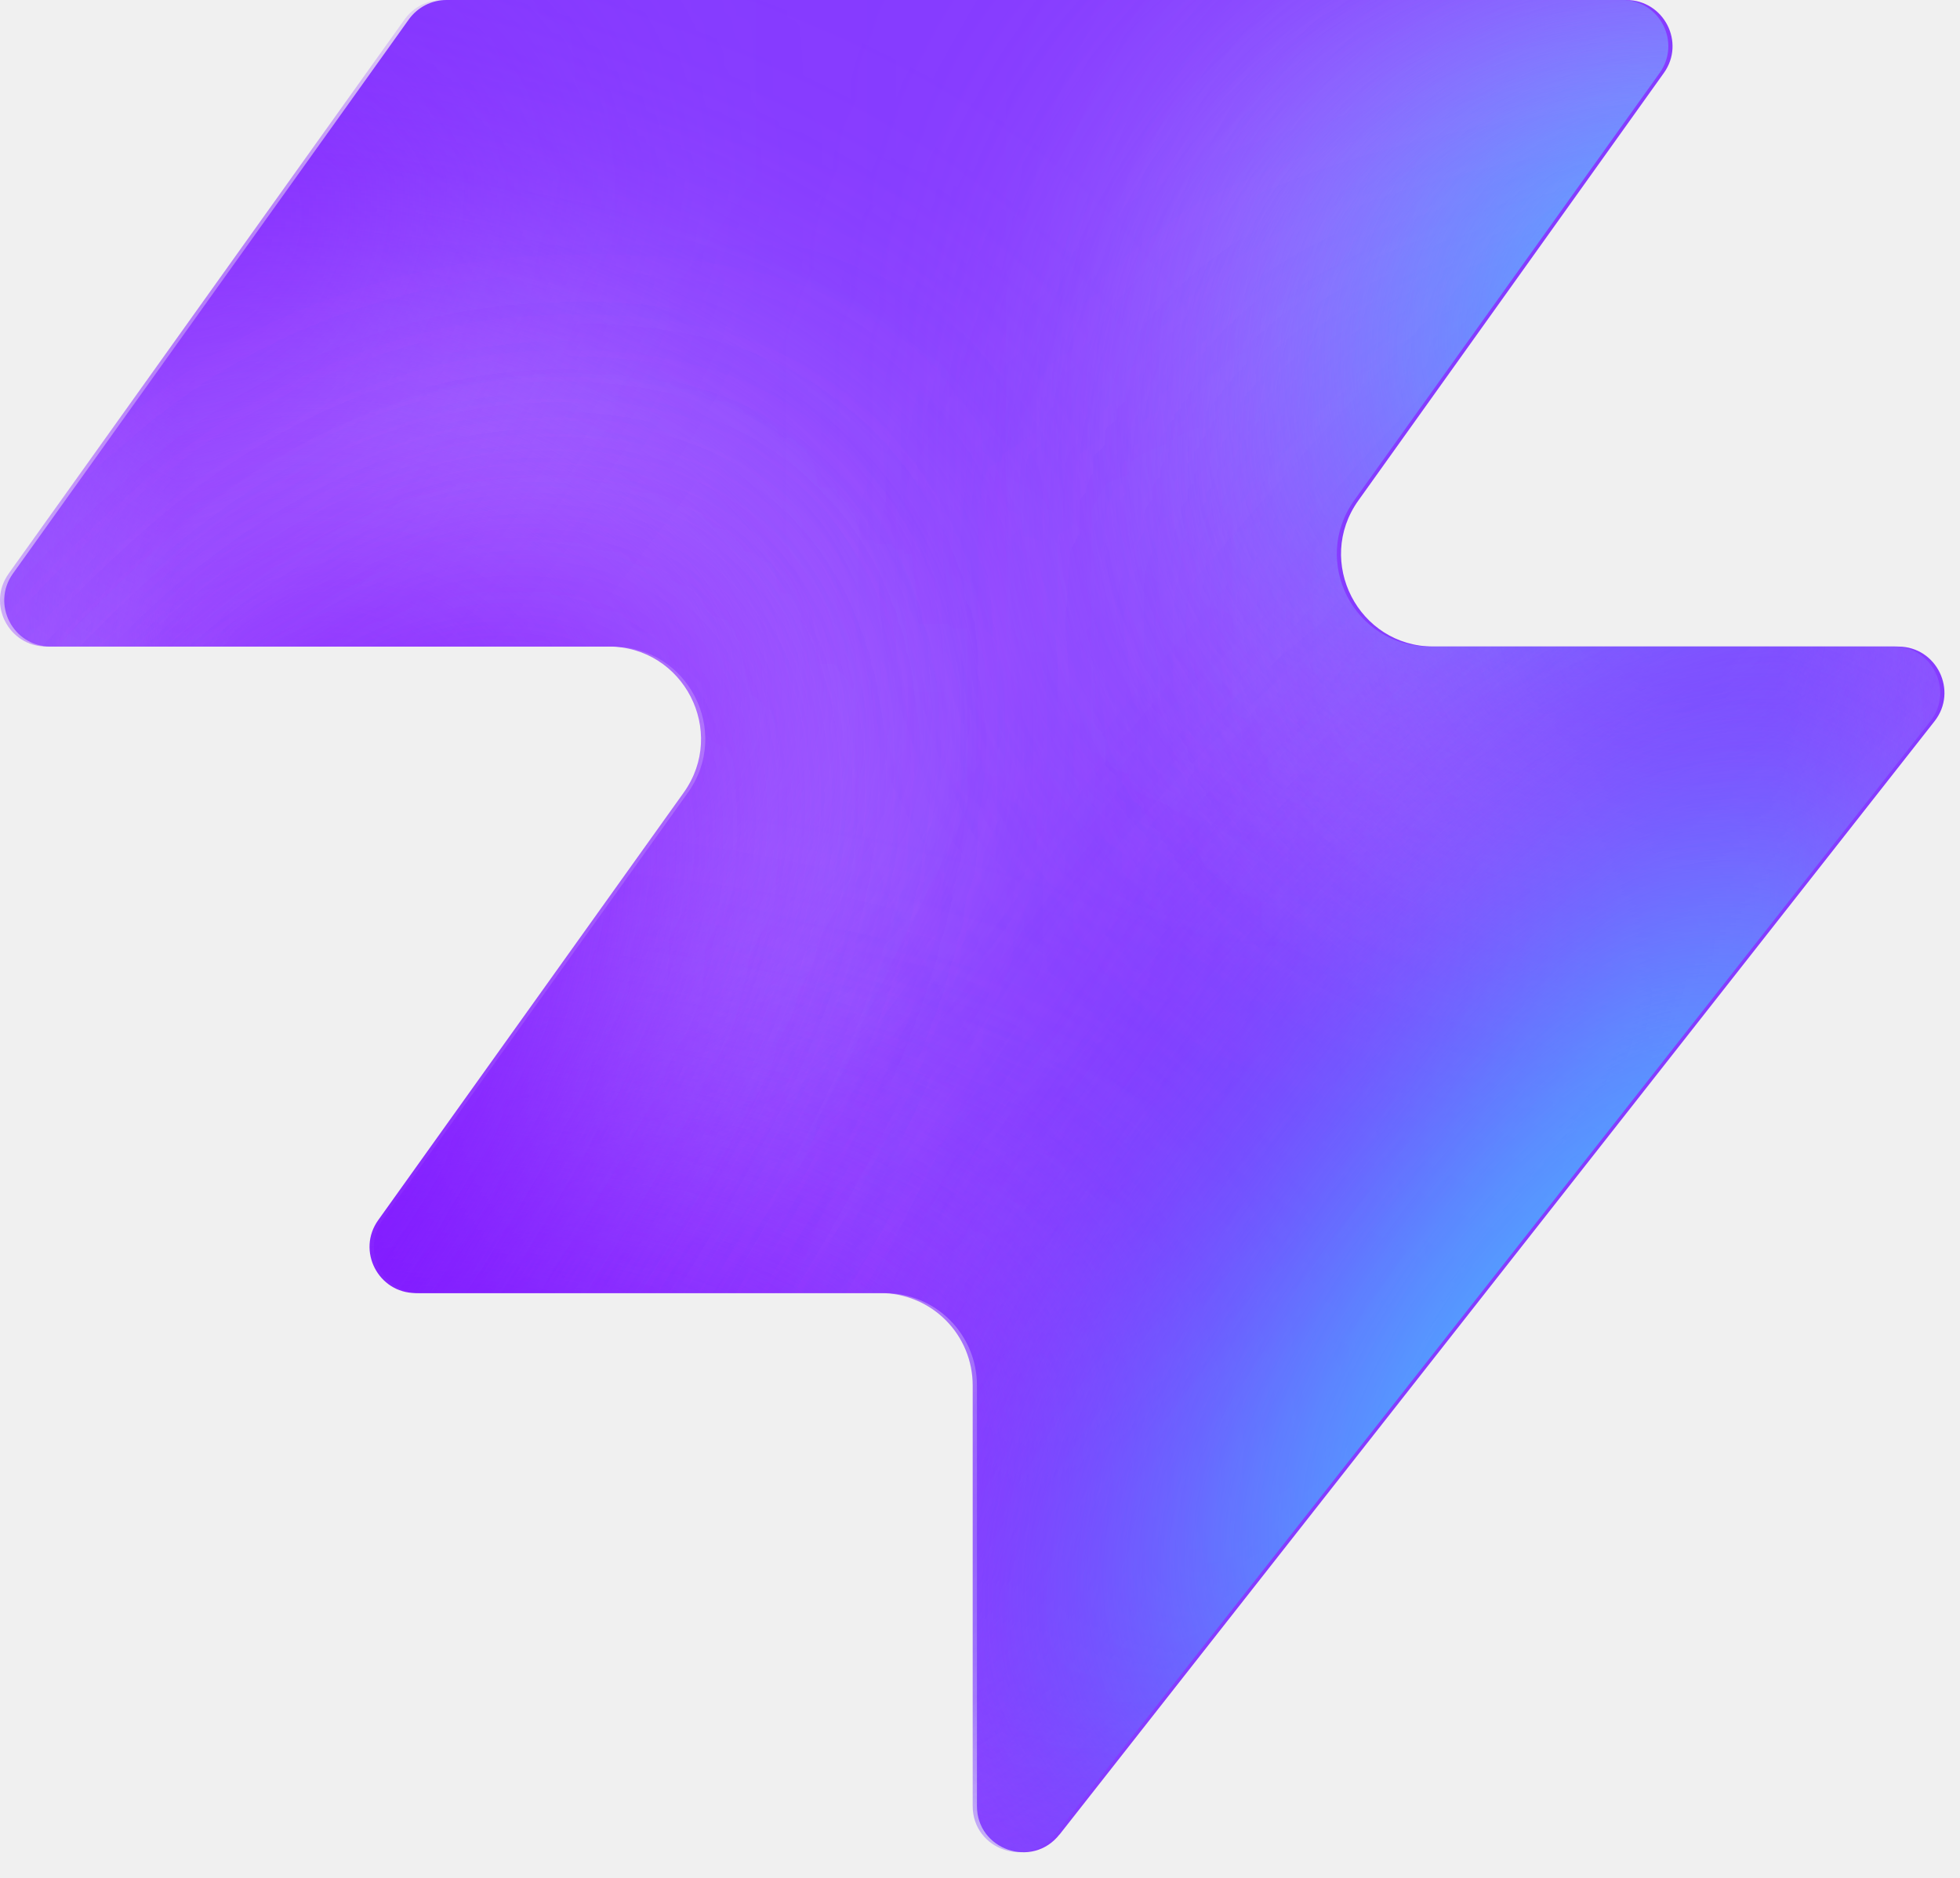
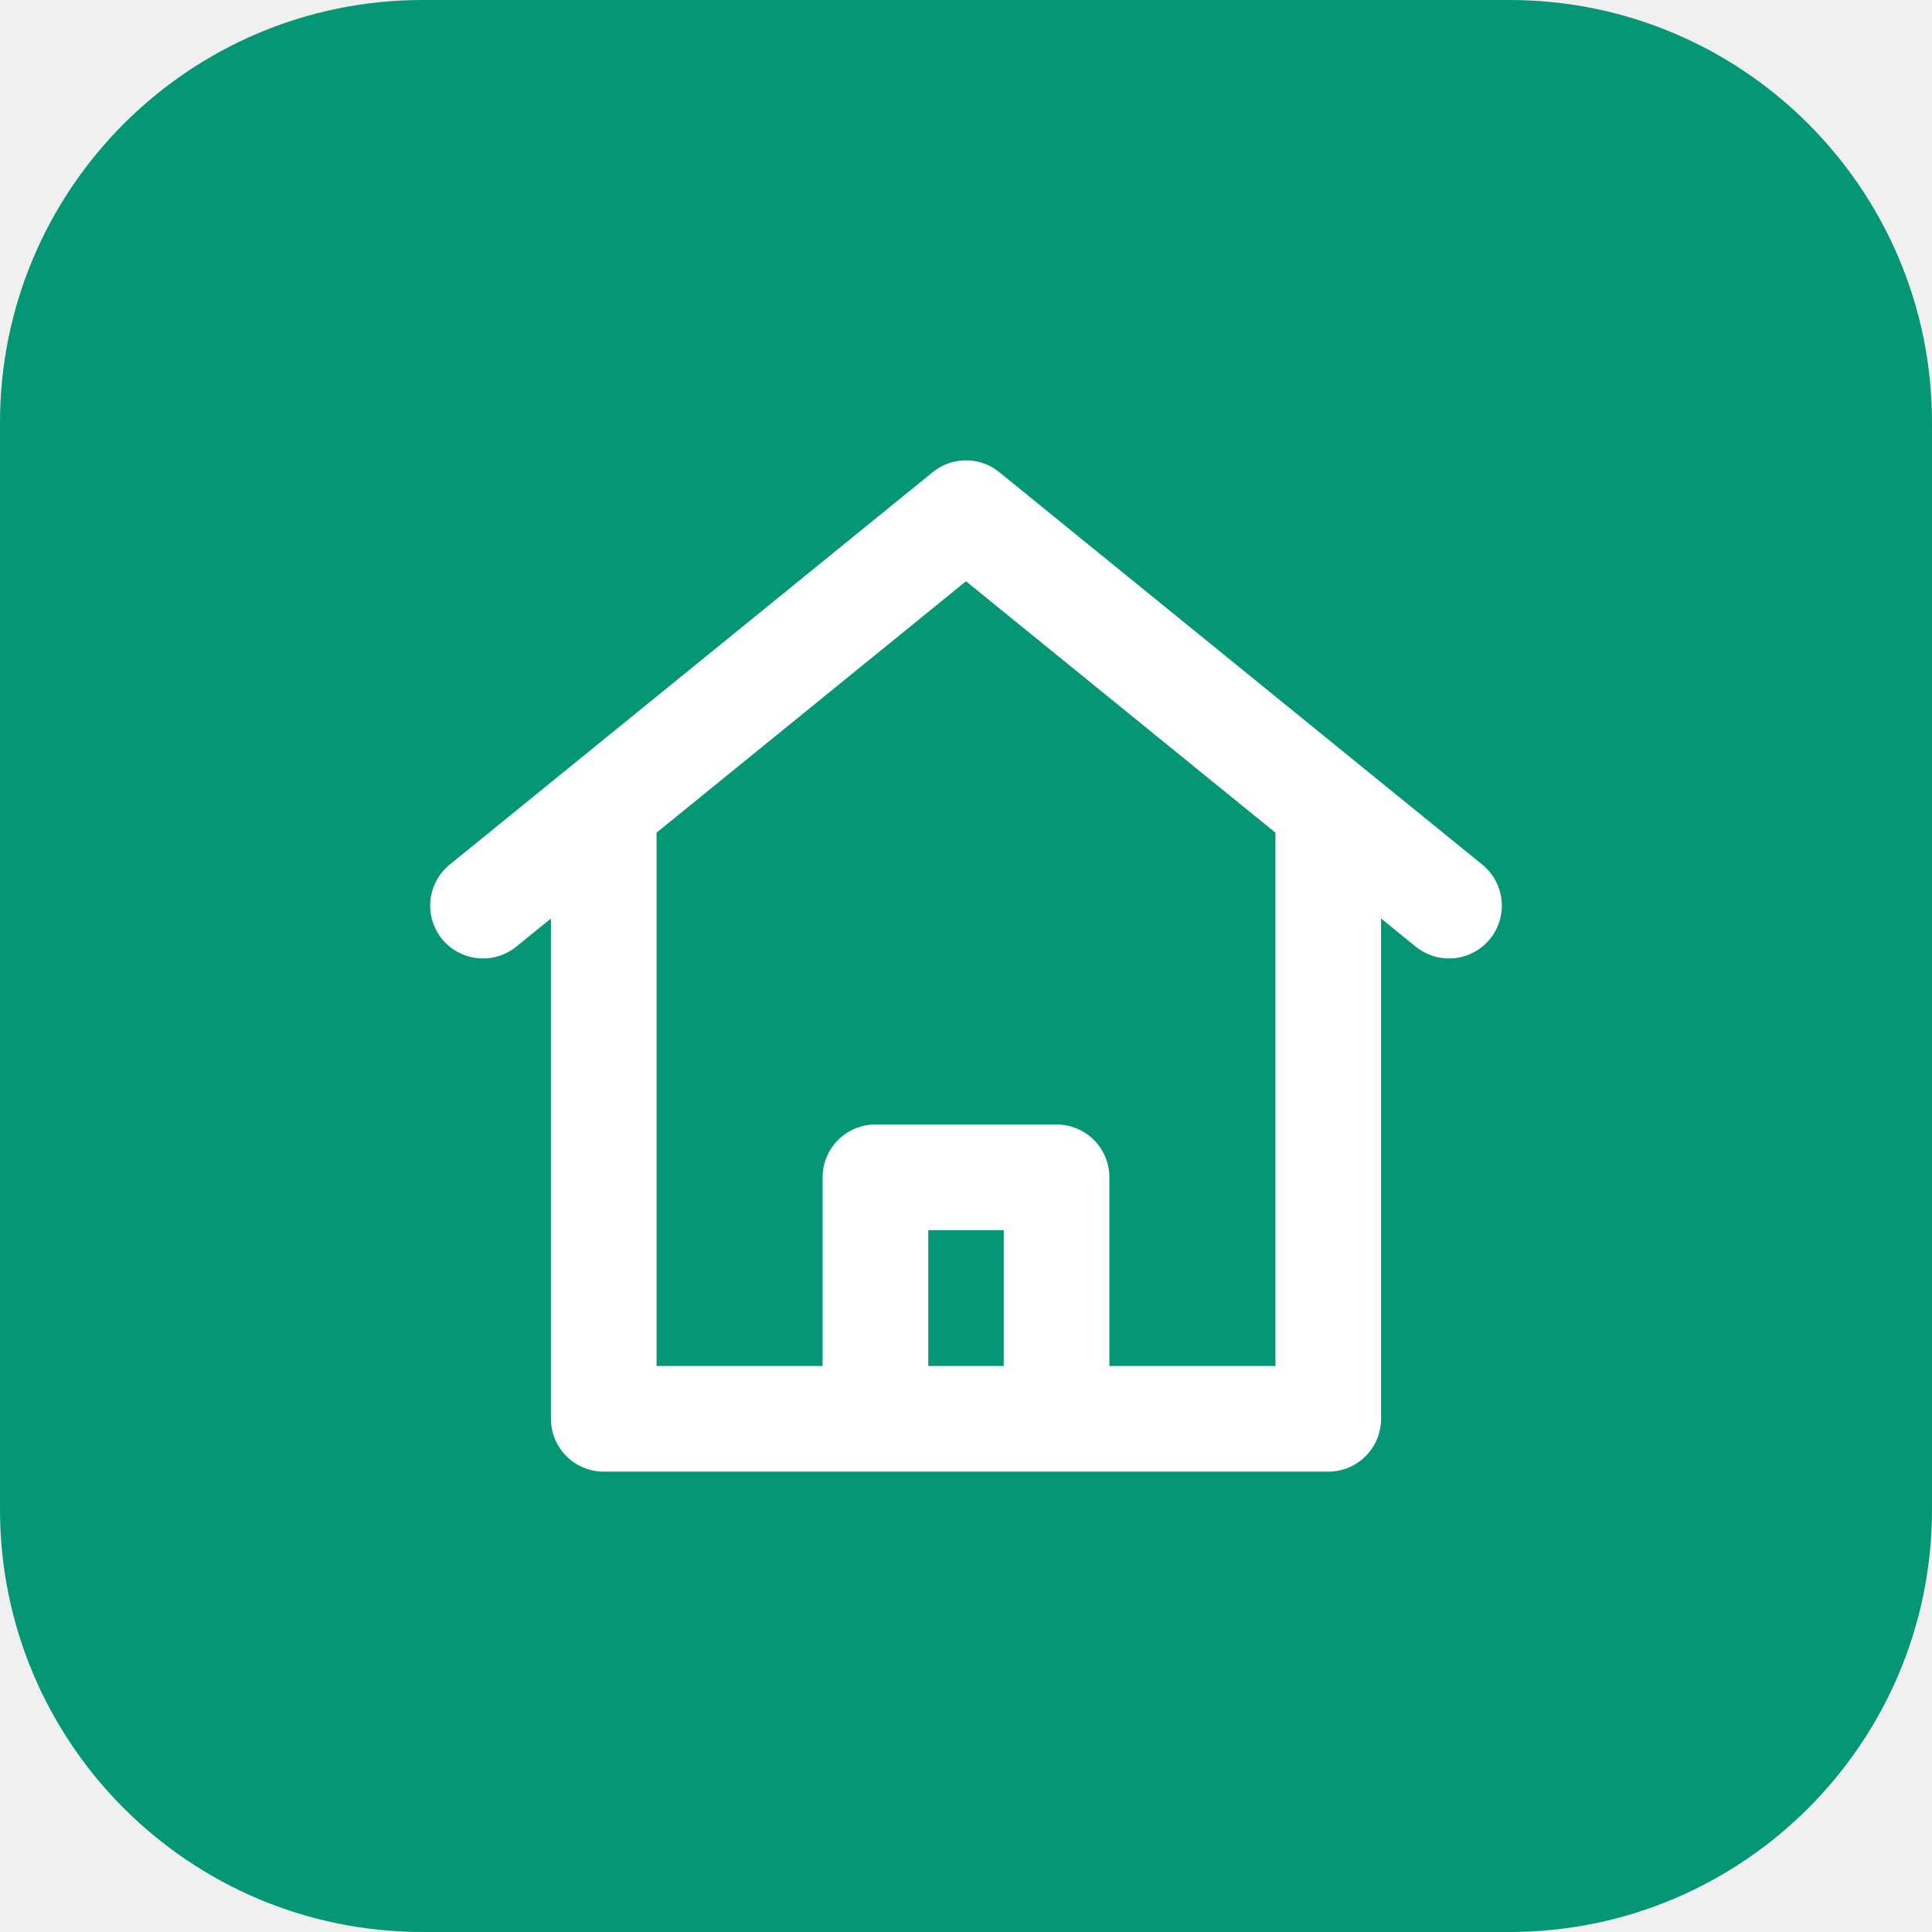
- <svg xmlns="http://www.w3.org/2000/svg" width="48" height="46" fill="none" viewBox="0 0 48 46">
-   <path fill="#863bff" d="M25.946 44.938c-.664.845-2.021.375-2.021-.698V33.937a2.26 2.26 0 0 0-2.262-2.262H10.287c-.92 0-1.456-1.04-.92-1.788l7.48-10.471c1.07-1.497 0-3.578-1.842-3.578H1.237c-.92 0-1.456-1.04-.92-1.788L10.013.474c.214-.297.556-.474.92-.474h28.894c.92 0 1.456 1.04.92 1.788l-7.48 10.471c-1.07 1.498 0 3.579 1.842 3.579h11.377c.943 0 1.473 1.088.89 1.83L25.947 44.94z" style="fill:#863bff;fill:color(display-p3 .525 .23 1);fill-opacity:1" />
-   <mask id="a" width="48" height="46" x="0" y="0" maskUnits="userSpaceOnUse" style="mask-type:alpha">
-     <path fill="#000" d="M25.842 44.938c-.664.844-2.021.375-2.021-.698V33.937a2.26 2.26 0 0 0-2.262-2.262H10.183c-.92 0-1.456-1.04-.92-1.788l7.48-10.471c1.07-1.498 0-3.579-1.842-3.579H1.133c-.92 0-1.456-1.04-.92-1.787L9.91.473c.214-.297.556-.474.92-.474h28.894c.92 0 1.456 1.04.92 1.788l-7.48 10.471c-1.07 1.498 0 3.578 1.842 3.578h11.377c.943 0 1.473 1.088.89 1.832L25.843 44.94z" style="fill:#000;fill-opacity:1" />
-   </mask>
-   <g mask="url(#a)">
-     <g filter="url(#b)">
-       <ellipse cx="5.508" cy="14.704" fill="#ede6ff" rx="5.508" ry="14.704" style="fill:#ede6ff;fill:color(display-p3 .927 .903 1);fill-opacity:1" transform="matrix(.00324 1 1 -.00324 -4.47 31.516)" />
-     </g>
-     <g filter="url(#c)">
-       <ellipse cx="10.399" cy="29.851" fill="#ede6ff" rx="10.399" ry="29.851" style="fill:#ede6ff;fill:color(display-p3 .927 .903 1);fill-opacity:1" transform="matrix(.00324 1 1 -.00324 -39.328 7.883)" />
-     </g>
-     <g filter="url(#d)">
-       <ellipse cx="5.508" cy="30.487" fill="#7e14ff" rx="5.508" ry="30.487" style="fill:#7e14ff;fill:color(display-p3 .492 .077 1);fill-opacity:1" transform="rotate(89.814 -25.913 -14.639)scale(1 -1)" />
-     </g>
-     <g filter="url(#e)">
-       <ellipse cx="5.508" cy="30.599" fill="#7e14ff" rx="5.508" ry="30.599" style="fill:#7e14ff;fill:color(display-p3 .492 .077 1);fill-opacity:1" transform="rotate(89.814 -32.644 -3.334)scale(1 -1)" />
-     </g>
-     <g filter="url(#f)">
-       <ellipse cx="5.508" cy="30.599" fill="#7e14ff" rx="5.508" ry="30.599" style="fill:#7e14ff;fill:color(display-p3 .492 .077 1);fill-opacity:1" transform="matrix(.00324 1 1 -.00324 -34.34 30.47)" />
-     </g>
-     <g filter="url(#g)">
-       <ellipse cx="14.072" cy="22.078" fill="#ede6ff" rx="14.072" ry="22.078" style="fill:#ede6ff;fill:color(display-p3 .927 .903 1);fill-opacity:1" transform="rotate(93.35 24.506 48.493)scale(-1 1)" />
-     </g>
-     <g filter="url(#h)">
-       <ellipse cx="3.47" cy="21.501" fill="#7e14ff" rx="3.47" ry="21.501" style="fill:#7e14ff;fill:color(display-p3 .492 .077 1);fill-opacity:1" transform="rotate(89.009 28.708 47.59)scale(-1 1)" />
-     </g>
-     <g filter="url(#i)">
-       <ellipse cx="3.47" cy="21.501" fill="#7e14ff" rx="3.47" ry="21.501" style="fill:#7e14ff;fill:color(display-p3 .492 .077 1);fill-opacity:1" transform="rotate(89.009 28.708 47.59)scale(-1 1)" />
-     </g>
-     <g filter="url(#j)">
-       <ellipse cx=".387" cy="8.972" fill="#7e14ff" rx="4.407" ry="29.108" style="fill:#7e14ff;fill:color(display-p3 .492 .077 1);fill-opacity:1" transform="rotate(39.51 .387 8.972)" />
-     </g>
-     <g filter="url(#k)">
-       <ellipse cx="47.523" cy="-6.092" fill="#7e14ff" rx="4.407" ry="29.108" style="fill:#7e14ff;fill:color(display-p3 .492 .077 1);fill-opacity:1" transform="rotate(37.892 47.523 -6.092)" />
-     </g>
-     <g filter="url(#l)">
-       <ellipse cx="41.412" cy="6.333" fill="#47bfff" rx="5.971" ry="9.665" style="fill:#47bfff;fill:color(display-p3 .28 .748 1);fill-opacity:1" transform="rotate(37.892 41.412 6.333)" />
-     </g>
-     <g filter="url(#m)">
-       <ellipse cx="-1.879" cy="38.332" fill="#7e14ff" rx="4.407" ry="29.108" style="fill:#7e14ff;fill:color(display-p3 .492 .077 1);fill-opacity:1" transform="rotate(37.892 -1.88 38.332)" />
-     </g>
-     <g filter="url(#n)">
-       <ellipse cx="-1.879" cy="38.332" fill="#7e14ff" rx="4.407" ry="29.108" style="fill:#7e14ff;fill:color(display-p3 .492 .077 1);fill-opacity:1" transform="rotate(37.892 -1.88 38.332)" />
-     </g>
-     <g filter="url(#o)">
-       <ellipse cx="35.651" cy="29.907" fill="#7e14ff" rx="4.407" ry="29.108" style="fill:#7e14ff;fill:color(display-p3 .492 .077 1);fill-opacity:1" transform="rotate(37.892 35.651 29.907)" />
-     </g>
-     <g filter="url(#p)">
-       <ellipse cx="38.418" cy="32.4" fill="#47bfff" rx="5.971" ry="15.297" style="fill:#47bfff;fill:color(display-p3 .28 .748 1);fill-opacity:1" transform="rotate(37.892 38.418 32.4)" />
-     </g>
-   </g>
-   <defs>
-     <filter id="b" width="60.045" height="41.654" x="-19.77" y="16.149" color-interpolation-filters="sRGB" filterUnits="userSpaceOnUse">
-       <feFlood flood-opacity="0" result="BackgroundImageFix" />
-       <feBlend in="SourceGraphic" in2="BackgroundImageFix" result="shape" />
-       <feGaussianBlur result="effect1_foregroundBlur_2002_17158" stdDeviation="7.659" />
-     </filter>
-     <filter id="c" width="90.34" height="51.437" x="-54.613" y="-7.533" color-interpolation-filters="sRGB" filterUnits="userSpaceOnUse">
-       <feFlood flood-opacity="0" result="BackgroundImageFix" />
-       <feBlend in="SourceGraphic" in2="BackgroundImageFix" result="shape" />
-       <feGaussianBlur result="effect1_foregroundBlur_2002_17158" stdDeviation="7.659" />
-     </filter>
-     <filter id="d" width="79.355" height="29.4" x="-49.64" y="2.03" color-interpolation-filters="sRGB" filterUnits="userSpaceOnUse">
-       <feFlood flood-opacity="0" result="BackgroundImageFix" />
-       <feBlend in="SourceGraphic" in2="BackgroundImageFix" result="shape" />
-       <feGaussianBlur result="effect1_foregroundBlur_2002_17158" stdDeviation="4.596" />
-     </filter>
-     <filter id="e" width="79.579" height="29.4" x="-45.045" y="20.029" color-interpolation-filters="sRGB" filterUnits="userSpaceOnUse">
-       <feFlood flood-opacity="0" result="BackgroundImageFix" />
-       <feBlend in="SourceGraphic" in2="BackgroundImageFix" result="shape" />
-       <feGaussianBlur result="effect1_foregroundBlur_2002_17158" stdDeviation="4.596" />
-     </filter>
-     <filter id="f" width="79.579" height="29.4" x="-43.513" y="21.178" color-interpolation-filters="sRGB" filterUnits="userSpaceOnUse">
-       <feFlood flood-opacity="0" result="BackgroundImageFix" />
-       <feBlend in="SourceGraphic" in2="BackgroundImageFix" result="shape" />
-       <feGaussianBlur result="effect1_foregroundBlur_2002_17158" stdDeviation="4.596" />
-     </filter>
-     <filter id="g" width="74.749" height="58.852" x="15.756" y="-17.901" color-interpolation-filters="sRGB" filterUnits="userSpaceOnUse">
-       <feFlood flood-opacity="0" result="BackgroundImageFix" />
-       <feBlend in="SourceGraphic" in2="BackgroundImageFix" result="shape" />
-       <feGaussianBlur result="effect1_foregroundBlur_2002_17158" stdDeviation="7.659" />
-     </filter>
-     <filter id="h" width="61.377" height="25.362" x="23.548" y="2.284" color-interpolation-filters="sRGB" filterUnits="userSpaceOnUse">
-       <feFlood flood-opacity="0" result="BackgroundImageFix" />
-       <feBlend in="SourceGraphic" in2="BackgroundImageFix" result="shape" />
-       <feGaussianBlur result="effect1_foregroundBlur_2002_17158" stdDeviation="4.596" />
-     </filter>
-     <filter id="i" width="61.377" height="25.362" x="23.548" y="2.284" color-interpolation-filters="sRGB" filterUnits="userSpaceOnUse">
-       <feFlood flood-opacity="0" result="BackgroundImageFix" />
-       <feBlend in="SourceGraphic" in2="BackgroundImageFix" result="shape" />
-       <feGaussianBlur result="effect1_foregroundBlur_2002_17158" stdDeviation="4.596" />
-     </filter>
-     <filter id="j" width="56.045" height="63.649" x="-27.636" y="-22.853" color-interpolation-filters="sRGB" filterUnits="userSpaceOnUse">
-       <feFlood flood-opacity="0" result="BackgroundImageFix" />
-       <feBlend in="SourceGraphic" in2="BackgroundImageFix" result="shape" />
-       <feGaussianBlur result="effect1_foregroundBlur_2002_17158" stdDeviation="4.596" />
-     </filter>
-     <filter id="k" width="54.814" height="64.646" x="20.116" y="-38.415" color-interpolation-filters="sRGB" filterUnits="userSpaceOnUse">
-       <feFlood flood-opacity="0" result="BackgroundImageFix" />
-       <feBlend in="SourceGraphic" in2="BackgroundImageFix" result="shape" />
-       <feGaussianBlur result="effect1_foregroundBlur_2002_17158" stdDeviation="4.596" />
-     </filter>
-     <filter id="l" width="33.541" height="35.313" x="24.641" y="-11.323" color-interpolation-filters="sRGB" filterUnits="userSpaceOnUse">
-       <feFlood flood-opacity="0" result="BackgroundImageFix" />
-       <feBlend in="SourceGraphic" in2="BackgroundImageFix" result="shape" />
-       <feGaussianBlur result="effect1_foregroundBlur_2002_17158" stdDeviation="4.596" />
-     </filter>
-     <filter id="m" width="54.814" height="64.646" x="-29.286" y="6.009" color-interpolation-filters="sRGB" filterUnits="userSpaceOnUse">
-       <feFlood flood-opacity="0" result="BackgroundImageFix" />
-       <feBlend in="SourceGraphic" in2="BackgroundImageFix" result="shape" />
-       <feGaussianBlur result="effect1_foregroundBlur_2002_17158" stdDeviation="4.596" />
-     </filter>
-     <filter id="n" width="54.814" height="64.646" x="-29.286" y="6.009" color-interpolation-filters="sRGB" filterUnits="userSpaceOnUse">
-       <feFlood flood-opacity="0" result="BackgroundImageFix" />
-       <feBlend in="SourceGraphic" in2="BackgroundImageFix" result="shape" />
-       <feGaussianBlur result="effect1_foregroundBlur_2002_17158" stdDeviation="4.596" />
-     </filter>
-     <filter id="o" width="54.814" height="64.646" x="8.244" y="-2.416" color-interpolation-filters="sRGB" filterUnits="userSpaceOnUse">
-       <feFlood flood-opacity="0" result="BackgroundImageFix" />
-       <feBlend in="SourceGraphic" in2="BackgroundImageFix" result="shape" />
-       <feGaussianBlur result="effect1_foregroundBlur_2002_17158" stdDeviation="4.596" />
-     </filter>
-     <filter id="p" width="39.409" height="43.623" x="18.713" y="10.588" color-interpolation-filters="sRGB" filterUnits="userSpaceOnUse">
-       <feFlood flood-opacity="0" result="BackgroundImageFix" />
-       <feBlend in="SourceGraphic" in2="BackgroundImageFix" result="shape" />
-       <feGaussianBlur result="effect1_foregroundBlur_2002_17158" stdDeviation="4.596" />
-     </filter>
-   </defs>
+ <svg xmlns="http://www.w3.org/2000/svg" viewBox="0 0 64 64">
+   <rect width="64" height="64" rx="14" fill="#059676" />
+   <path d="M16 30 32 17l16 13M20 27v20h24V27M29 47v-8h6v8" fill="none" stroke="#fff" stroke-width="3.5" stroke-linecap="round" stroke-linejoin="round" />
</svg>
